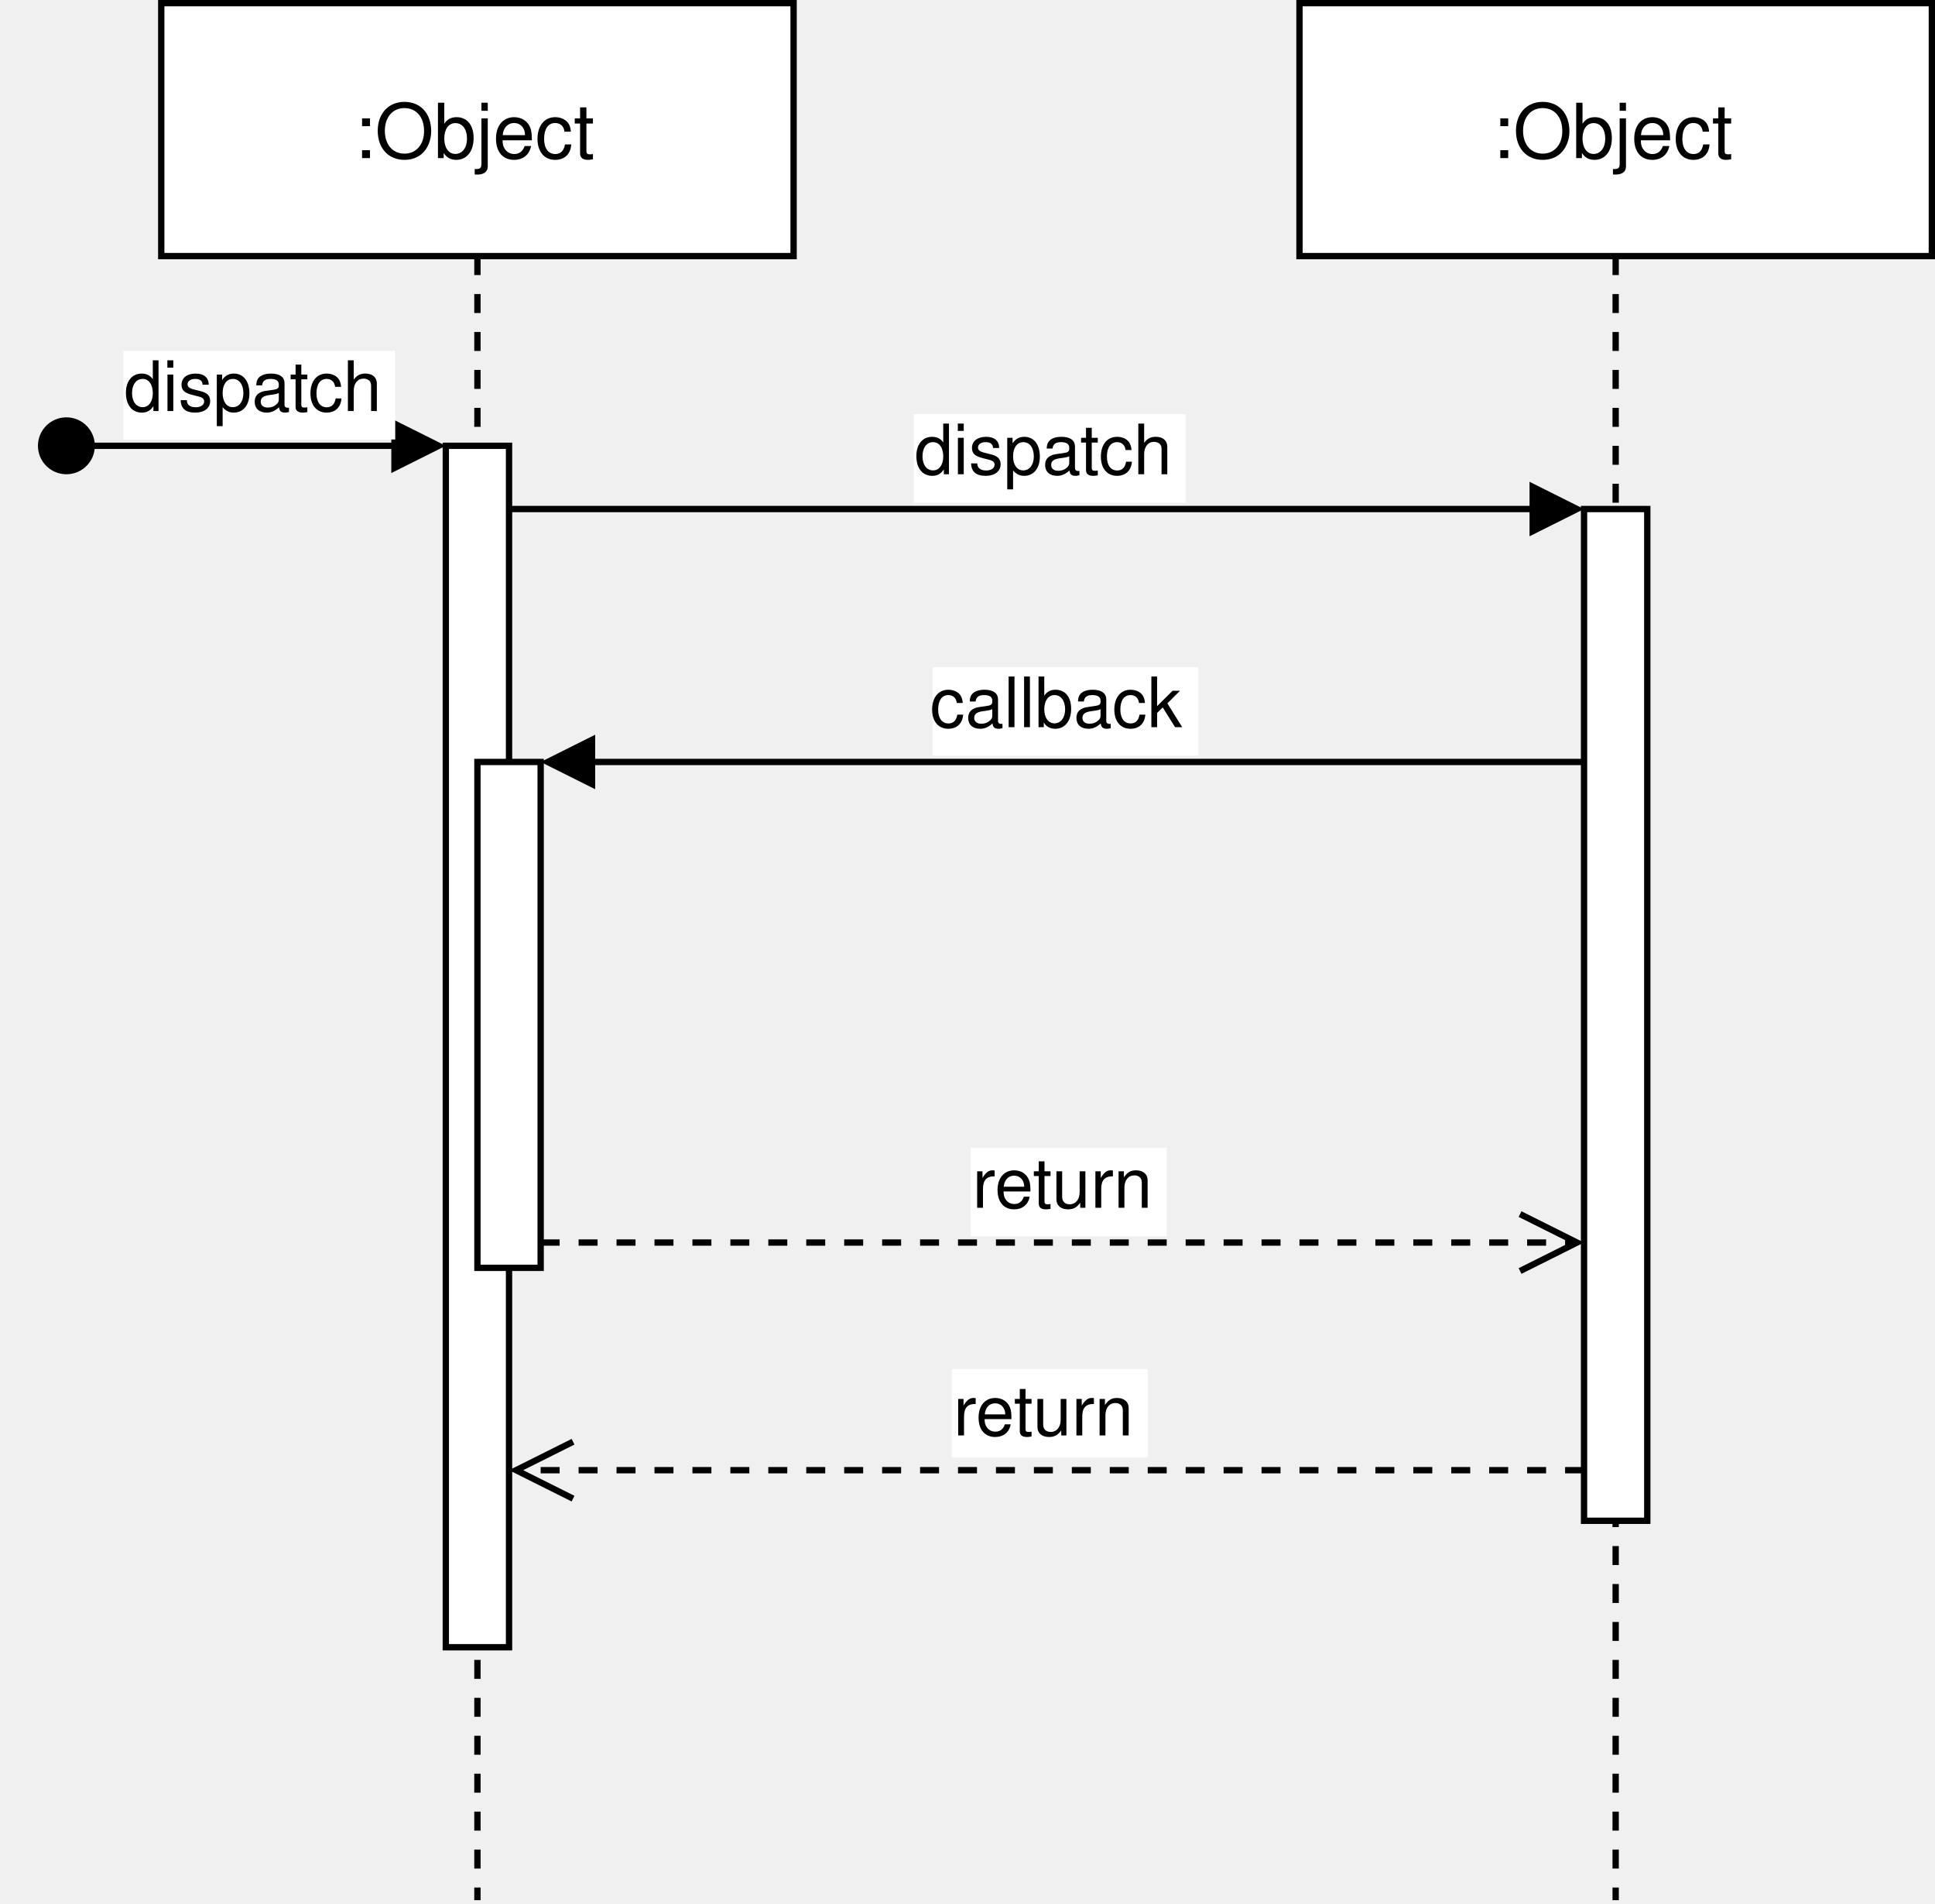
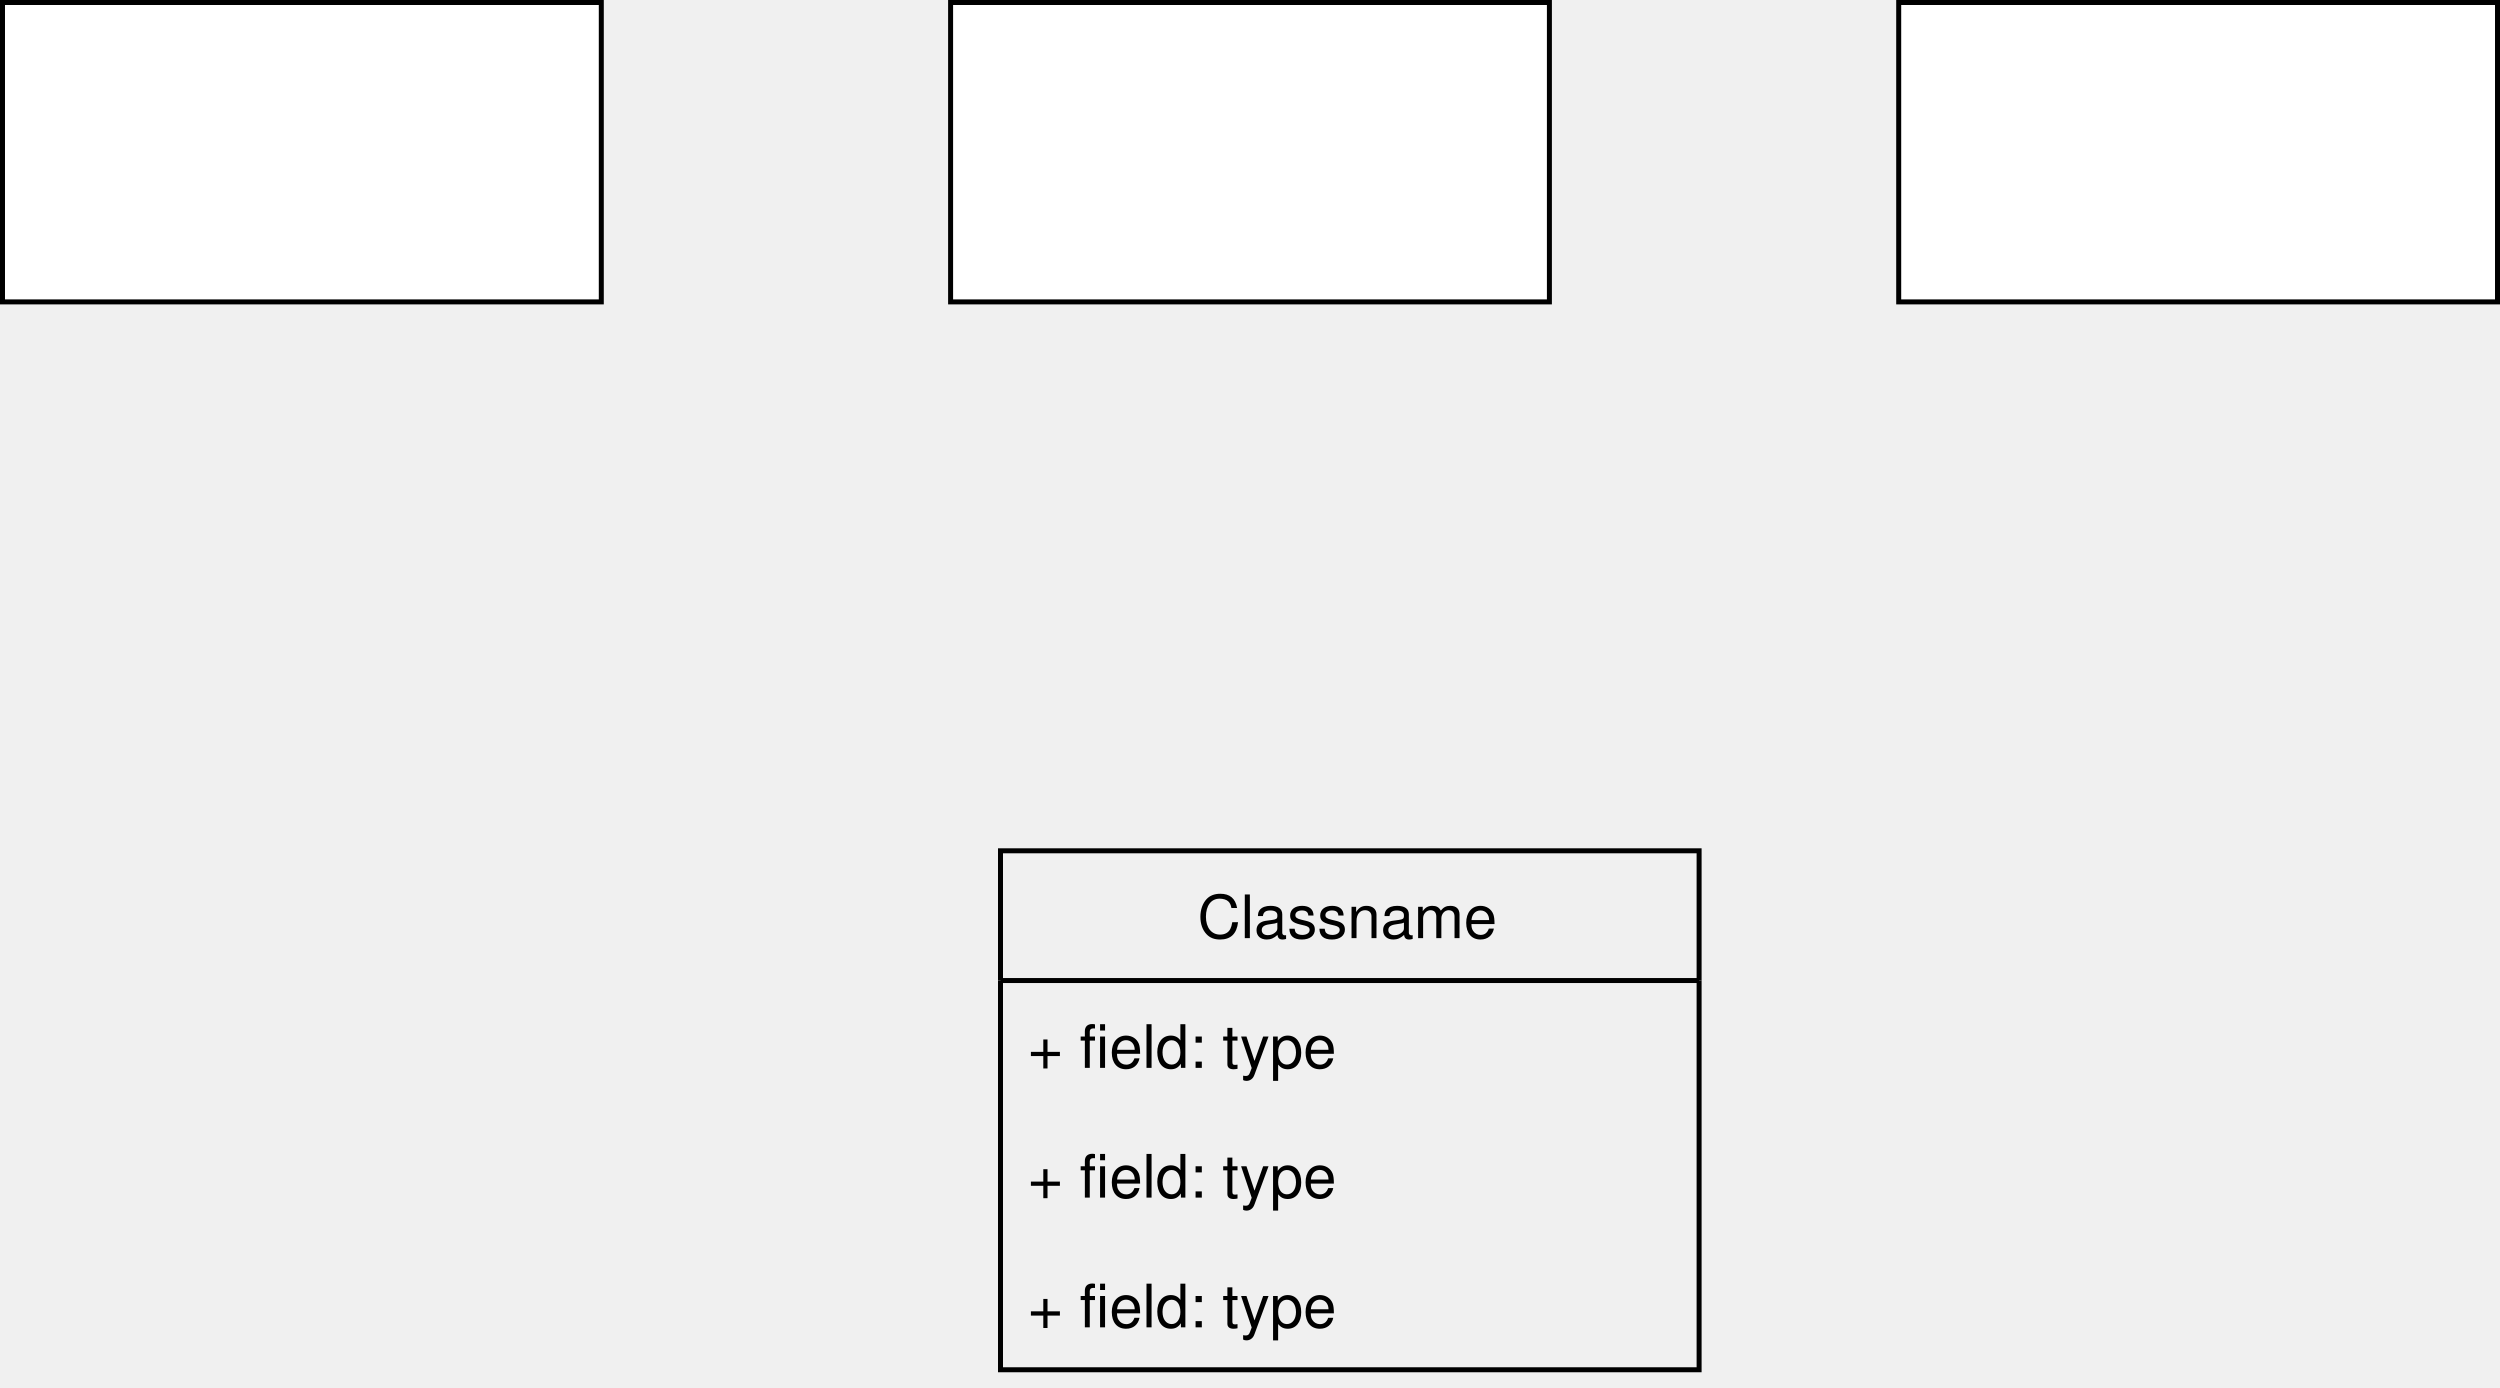
- <svg xmlns="http://www.w3.org/2000/svg" version="1.1" width="306px" height="301px" viewBox="-0.5 -0.5 306 301" content="&lt;mxfile host=&quot;app.diagrams.net&quot; modified=&quot;2021-06-22T12:37:07.314Z&quot; agent=&quot;5.0 (Windows)&quot; etag=&quot;yL83Zxfrx6N8hzF2J47m&quot; version=&quot;14.8.0&quot; type=&quot;github&quot;&gt;&lt;diagram id=&quot;kgpKYQtTHZ0yAKxKKP6v&quot; name=&quot;Page-1&quot;&gt;7ZjLcpswFIafhmU6RhgbL2Pn0kU6yTSdSbOU4QTUCMQIEeM+fSUQYC5OcGrctNOVpV8XxP/pnMPYsFZhds1xHHxhHlADTbzMsC4MhEyELPmjlK1WTAcVis+Jp7VauCc/QYsTrabEg6QxUTBGBYmbosuiCFzR0DDnbNOc9sRo86kx9qEj3LuYdtUH4omgUB17UuufgfhB+WRzokdCXE7WQhJgj212JOvSsFacMVG0wmwFVLlX+lKsu9ozWh2MQySGLLCidHmV8YW7vZnE0e3DN4Svz/QuL5im+oUN6/x2/UNZWZxabEsr5AvEqpmG9IY8ASWR7C1j4CQEAVyOUC3f1dpSghFYamrczPuU4jgh63zbiVQ4uClPyAt8haTgn6ssjTzwdK8yL+8Izp4rHGpT/RbABWR77TEr0+V1BSYPyLdySnVXNSd9Ux3d3dTUK7bBDnGrFLG+aX61dQ1DNjSPA9igLps2kpiRSOTPtZeGfdHCwbgImM8iTHeBHN/Y/Tdrr9tTu2H2vM/srtfmYiyvrY7XHkliLNyg47kyg8gEcU6JH0lpzYRgYe4e5uJc5RzlvdxKahB5pbKmzH0up+lE5wwlAF4nTQ3xXyZLzH14bR7q58SBYiFjsplQe2zXS+/UTaz5npn9gMsdEpZyF/SiFrvqFO/HOf2HQ8du5qkqb70RO85YoWP/LyFZqxR8mBIy+6vjwD6khPSa3VNCZmN5Pe94zUGkPBpeQHaKBYtBDi09nAS5z2YxvFM2ICPiuzZdtR9V+9PCfndFKVLy25dpWEUZFDe/WWTQvHkFkDVrblEcdbQq4xzho6HnA0G6xrcVWtV5PCTSDgeLBoKd/SmwnaAd+fNh0QEr0dE1lniOAtY8EdihETs9Gdhps0KiduUbGWxZEU6dpM2TJenph4vlNnJ7fqQkLbv1vyfF9PpPKOvyFw==&lt;/diagram&gt;&lt;/mxfile&gt;" resource="https://app.diagrams.net/?src=about#Hmotherofmuses%2Fmotherofmuses.github.io%2Fmain%2Ftxt%2Fmulti_store.svg">
-   <defs />
+ <svg xmlns="http://www.w3.org/2000/svg" version="1.1" width="501px" height="278px" viewBox="-0.5 -0.5 501 278" content="&lt;mxfile host=&quot;app.diagrams.net&quot; modified=&quot;2021-06-23T14:02:59.013Z&quot; agent=&quot;5.0 (Windows)&quot; etag=&quot;Gy2N8iVrJkTZTyrqfamq&quot; version=&quot;14.8.0&quot; type=&quot;github&quot; pages=&quot;2&quot;&gt;&lt;diagram id=&quot;kgpKYQtTHZ0yAKxKKP6v&quot; name=&quot;Page-1&quot;&gt;7VdNb6MwEP01HHfFR0hyLTTdPaRVuznseRocsGI8yDhL6K/fMRhIQrrKSq2SQyUUed58ePyejYkTxPn+h4Iie8SECcd3k70T3Du+Pw0n9GuA2gL+vAVSxZMW8gZgxd+YBV2L7njCyqNAjSg0L47BNUrJ1voIA6WwOg7boDietYCUjYDVGsQY/c0TnbXoPHQH/CfjadbN7LnWk0MXbIEygwSrAyhYOEGsEHU7yvcxE4a7jpc27+Edb9+YYlJfkrB9yZ+egc+eFt7DYhPCXaJevvltlT8gdnbBtllddwwo3MmEmSKuE0RVxjVbFbA23ookJyzTuSDLo6Etx5Rm+3f79PrV065hmDOtagqxCTPLV91tBGtXA/1ex2l2QP3UYmAVT/vKAyk0sLz8B0fB7XE0CW+NpMntkdQv9mZICsIRS7GAspSQsxFdZcVzAZKsaINSr6zHcLfOuEiWUOPOdFxqWG87K8pQ8TeKh45JcittX6z+1FTjQsQoUBEgsZlgSFqZYnYaxUpKe+4I906gR9gfBS6h1F2DKAQUJX9tWjaJOaiUywi1xtwGfYTEJy+L3j6UeHJGYs+dfJbG0zMnITJXD2fm7rkzN1hdjPUmFnQjl8ItO9HnjGQgeCrJFGxj0gyNnK6tOwtrNAeqpPPFZbpsYu4nA/LLUmEgpNyNaK6mjCcJk0ZR1KDhtd9xBXKpG6rCiB5iNHa/h05Ijcdke4NNjwlXOkZJawHeKMlob1TM7I/LZP/H8Rlvhk786WXad3EfL/3sS/rrSB/615Z+/iX9daSfzT9NejKHz/PGd/AfJ1j8BQ==&lt;/diagram&gt;&lt;diagram id=&quot;eh3m-QiDNgEIkQD8QKC5&quot; name=&quot;Page-2&quot;&gt;7Vttc+I2EP41fCzj95CPB0l77dBpJml7dx+FLWw1skVlOcD9+q5k2caIQMJLTG/MMIO1klbSPs/Ku5YZuJN09QtHi+R3FmE6cKxoNXDvBo5j264NP1KyLiW+45aCmJNIN2oET+Q71kJLSwsS4bzVUDBGBVm0hSHLMhyKlgxxzpbtZnNG26MuUIwNwVOIqCn9QiKRlNKRc9PIP2MSJ9XIdnBb1qSoaqxXkicoYssNkXs/cCecMVFepasJptJ4lV1+5X98ZsnfL9PfnLuv/35L/iq+Wz+Vyn5+T5d6CRxn4ryqA637BdFCG0wvVqwrC+IIDKqLjIuExSxD9L6RjsEyC1k7p3j1SWIGMs6KLMJybAtKTb8pYwsQ2iD8Bwux1oxBhWAgSkRKdW0uOHvGE0YZV/NwA/WBGopmmI5R+ByrQTaazNUHmpSLkDPfYsEBE+p2OSt4iPe001YSiMd4nz7Pr4kCHoZZigVfQ0eOKRLkpT07pKke1+0aOOFCI/oOdB0D3Cec5YyTUE0hJrnA3MA7X5KUokwCO2eZqKCHZYwRJXEG1yFYEXq64xfMBQFn+6QrhAR3HCaERlO0ZoW0TS4Aqqo0TmD476AWNTgjLjQLnKDV4kn21AziOIc2DxWAdi2aolzoNiGjFC1yMlMTlk1SAIhkYyYESytFLWLWTm3VlKu2CbvmkVwlXh3BJBP4Sku1qehd1Q50ednsUbUs2dyfXOt1sujhHmEfRVkMRqjHc9yt8bw3jgeItIZDFIDPkMBjacbcoGi91ONZ694YtH0heQGE2WYqgCI2WEnxXLzKyXyBQpLFU9Xmzmskj3qxUsSg75wqPiQkinCm+CKQQCWlJEkWjGRCWcMfwxdsNrGG/sCHCU2gbDdl+MrmXExYBtRCRBEGA1+XWHL2BHY5u9m1boP2XnDPtvG4BoIoLHIh950ewjdB6DtdQ+gZGMJd/keEcM8NQYcj1gWBvhl1DbTprMPhsEf5rCjbltcxzNVgVxjpXzpY96q881C07nYZrHtmKvYkSFrQIn/NGTdseDAyn+kYeLxMiMBP4I9S1xKSftM5jDBY5QElfLb7egaWMZU1lLWMR5hv1eht4E9FDKsRVI5o5AabbhpTlOdVv2cswuRkp30lSK+cdmQGyd4un90Tkp9GCd+gxCNaQBfHinCI5FTZfCCHD6jkwwySuSCWVySbM54Ca1kmiZ8gIecME3SsjMnrGcaqBj2rX9gumVxBGAKe4hx8K+8Eh8mmyPLAcqLmukPhdKtBCjcLtRedHfZKi9fOldxduZLzoTy4NXjwhfFn6TiOleKU6TH6LP5js/jAOjaL9374LN43b2d9Drjbsa83j/fNoLF/FPM+DDtP5KsJ9In8qdHiAaQ7z+T9PpP/AJi7T+V989FcHw5eQTjoBh8bDh49XhfhoJnK9pHETr++4mgw6EP6U0HsPhw0T1f7cPASSHcfDo76cPDyMF9BOGg+HVxJiOXjXaaiBVUIUCohzGb5Qtnj/162pNX019pZ3b3IaLIkIpEhszxUSjDiuQyAmo60vPdYtgzkSfYmnZe064ePXSwq1q6ldQb1u5fNfrX5iuCms0coT+pt4GBOU58iVCea6SqWL8AOy3dOnfJXql1X+uW+YcurjJVnT/ZFDp/qN29HreDes83gPvAcc5/Z94LYaSfI5oMkA5yOTpC3zyfB8Hz9VetThW+yAHcUXbxbbVbeVRiX67ncSbR+QHPwILqMtLs6iQ7M5ws90Ht99s246K4PMvxpfN3fehsUvH0Y+Lf1ZzRqayx5ppU0YBt6t8+nDukteWnoPdczgMB8BnC1vFoRUdMKrjdYBaWGVLJwnZwysPf94e3m5zhKGVTdr/ZoRkGx+WdF2bz5f4p7/x8=&lt;/diagram&gt;&lt;/mxfile&gt;" resource="https://app.diagrams.net/?src=about#Hmotherofmuses%2Fmotherofmuses.github.io%2Fmain%2Ftxt%2Fmulti_store.svg">
+   <defs>
+     <clipPath id="mx-clip-204-201-132-26-0">
+       <rect x="204" y="201" width="132" height="26" />
+     </clipPath>
+     <clipPath id="mx-clip-204-227-132-26-0">
+       <rect x="204" y="227" width="132" height="26" />
+     </clipPath>
+     <clipPath id="mx-clip-204-253-132-26-0">
+       <rect x="204" y="253" width="132" height="26" />
+     </clipPath>
+   </defs>
  <g>
-     <rect x="25" y="0" width="100" height="40" fill="#ffffff" stroke="#000000" pointer-events="all" />
-     <path d="M 75 40 L 75 300" fill="none" stroke="#000000" stroke-miterlimit="10" stroke-dasharray="3 3" pointer-events="all" />
-     <g fill="#000000" font-family="Helvetica" text-anchor="middle" font-size="12px">
-       <text x="74.5" y="24.5">:Object</text>
+     <rect x="0" y="0" width="120" height="60" fill="#ffffff" stroke="#000000" pointer-events="all" />
+     <rect x="380" y="0" width="120" height="60" fill="#ffffff" stroke="#000000" pointer-events="all" />
+     <rect x="190" y="0" width="120" height="60" fill="#ffffff" stroke="#000000" pointer-events="all" />
+     <path d="M 200 196 L 200 170 L 340 170 L 340 196" fill="none" stroke="#000000" stroke-miterlimit="10" pointer-events="all" />
+     <path d="M 200 196 L 200 274 L 340 274 L 340 196" fill="none" stroke="#000000" stroke-miterlimit="10" pointer-events="none" />
+     <path d="M 200 196 L 340 196" fill="none" stroke="#000000" stroke-miterlimit="10" pointer-events="none" />
+     <g fill="#000000" font-family="Helvetica" pointer-events="none" text-anchor="middle" font-size="12px">
+       <text x="269.5" y="187.5">Classname</text>
    </g>
-     <rect x="70" y="70" width="10" height="190" fill="#ffffff" stroke="#000000" pointer-events="all" />
-     <path d="M 14 70 L 61.88 70" fill="none" stroke="#000000" stroke-miterlimit="10" pointer-events="stroke" />
-     <ellipse cx="10" cy="70" rx="4" ry="4" fill="#000000" stroke="#000000" pointer-events="all" />
-     <path d="M 68.88 70 L 61.88 73.5 L 61.88 66.5 Z" fill="#000000" stroke="#000000" stroke-miterlimit="10" pointer-events="all" />
-     <g fill="#000000" font-family="Helvetica" text-anchor="middle" font-size="11px">
-       <rect fill="#ffffff" stroke="none" x="19" y="55" width="43" height="14" stroke-width="0" />
-       <text x="39.5" y="64.5">dispatch</text>
+     <g fill="#000000" font-family="Helvetica" pointer-events="none" clip-path="url(#mx-clip-204-201-132-26-0)" font-size="12px">
+       <text x="205.5" y="213.5">+ field: type</text>
    </g>
-     <rect x="75" y="120" width="10" height="80" fill="#ffffff" stroke="#000000" pointer-events="all" />
-     <rect x="205" y="0" width="100" height="40" fill="#ffffff" stroke="#000000" pointer-events="all" />
-     <path d="M 255 40 L 255 300" fill="none" stroke="#000000" stroke-miterlimit="10" stroke-dasharray="3 3" pointer-events="all" />
-     <g fill="#000000" font-family="Helvetica" text-anchor="middle" font-size="12px">
-       <text x="254.5" y="24.5">:Object</text>
+     <g fill="#000000" font-family="Helvetica" pointer-events="none" clip-path="url(#mx-clip-204-227-132-26-0)" font-size="12px">
+       <text x="205.5" y="239.5">+ field: type</text>
    </g>
-     <rect x="250" y="80" width="10" height="160" fill="#ffffff" stroke="#000000" pointer-events="all" />
-     <path d="M 250 232 L 82.24 232" fill="none" stroke="#000000" stroke-miterlimit="10" stroke-dasharray="3 3" pointer-events="stroke" />
-     <path d="M 90.12 227.5 L 81.12 232 L 90.12 236.5" fill="none" stroke="#000000" stroke-miterlimit="10" pointer-events="all" />
-     <g fill="#000000" font-family="Helvetica" text-anchor="middle" font-size="11px">
-       <rect fill="#ffffff" stroke="none" x="150" y="216" width="31" height="14" stroke-width="0" />
-       <text x="164.5" y="226.5">return</text>
-     </g>
-     <path d="M 80 80 L 241.88 80" fill="none" stroke="#000000" stroke-miterlimit="10" pointer-events="stroke" />
-     <path d="M 248.88 80 L 241.88 83.5 L 241.88 76.5 Z" fill="#000000" stroke="#000000" stroke-miterlimit="10" pointer-events="all" />
-     <g fill="#000000" font-family="Helvetica" text-anchor="middle" font-size="11px">
-       <rect fill="#ffffff" stroke="none" x="144" y="65" width="43" height="14" stroke-width="0" />
-       <text x="164.5" y="74.5">dispatch</text>
-     </g>
-     <path d="M 250 120 L 93.12 120" fill="none" stroke="#000000" stroke-miterlimit="10" pointer-events="stroke" />
-     <path d="M 86.12 120 L 93.12 116.5 L 93.12 123.5 Z" fill="#000000" stroke="#000000" stroke-miterlimit="10" pointer-events="all" />
-     <g fill="#000000" font-family="Helvetica" text-anchor="middle" font-size="11px">
-       <rect fill="#ffffff" stroke="none" x="147" y="105" width="42" height="14" stroke-width="0" />
-       <text x="166.5" y="114.5">callback</text>
-     </g>
-     <path d="M 85 196 L 247.76 196" fill="none" stroke="#000000" stroke-miterlimit="10" stroke-dasharray="3 3" pointer-events="stroke" />
-     <path d="M 239.88 200.5 L 248.88 196 L 239.88 191.5" fill="none" stroke="#000000" stroke-miterlimit="10" pointer-events="all" />
-     <g fill="#000000" font-family="Helvetica" text-anchor="middle" font-size="11px">
-       <rect fill="#ffffff" stroke="none" x="153" y="181" width="31" height="14" stroke-width="0" />
-       <text x="167.5" y="190.5">return</text>
+     <g fill="#000000" font-family="Helvetica" pointer-events="none" clip-path="url(#mx-clip-204-253-132-26-0)" font-size="12px">
+       <text x="205.5" y="265.5">+ field: type</text>
    </g>
  </g>
</svg>
